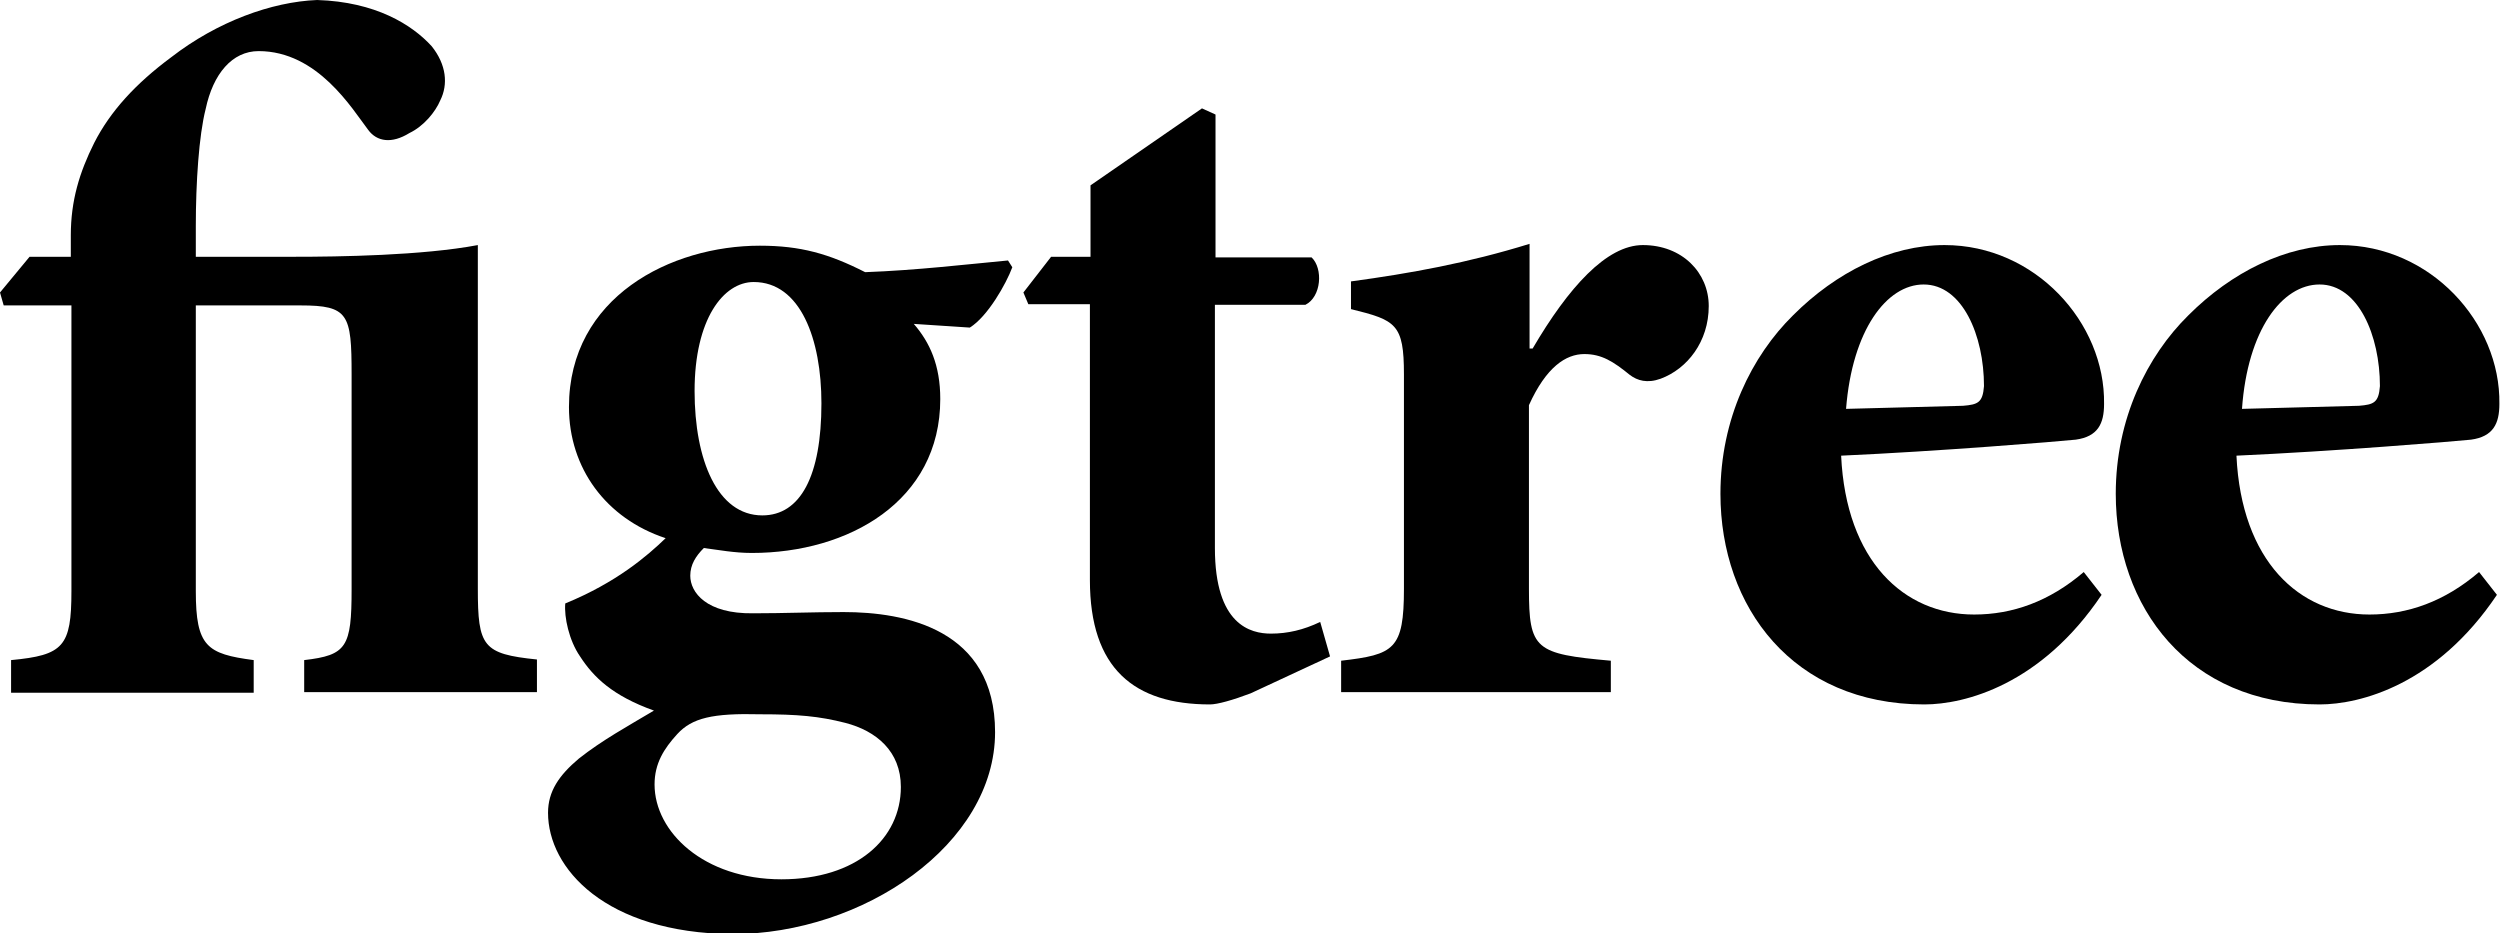
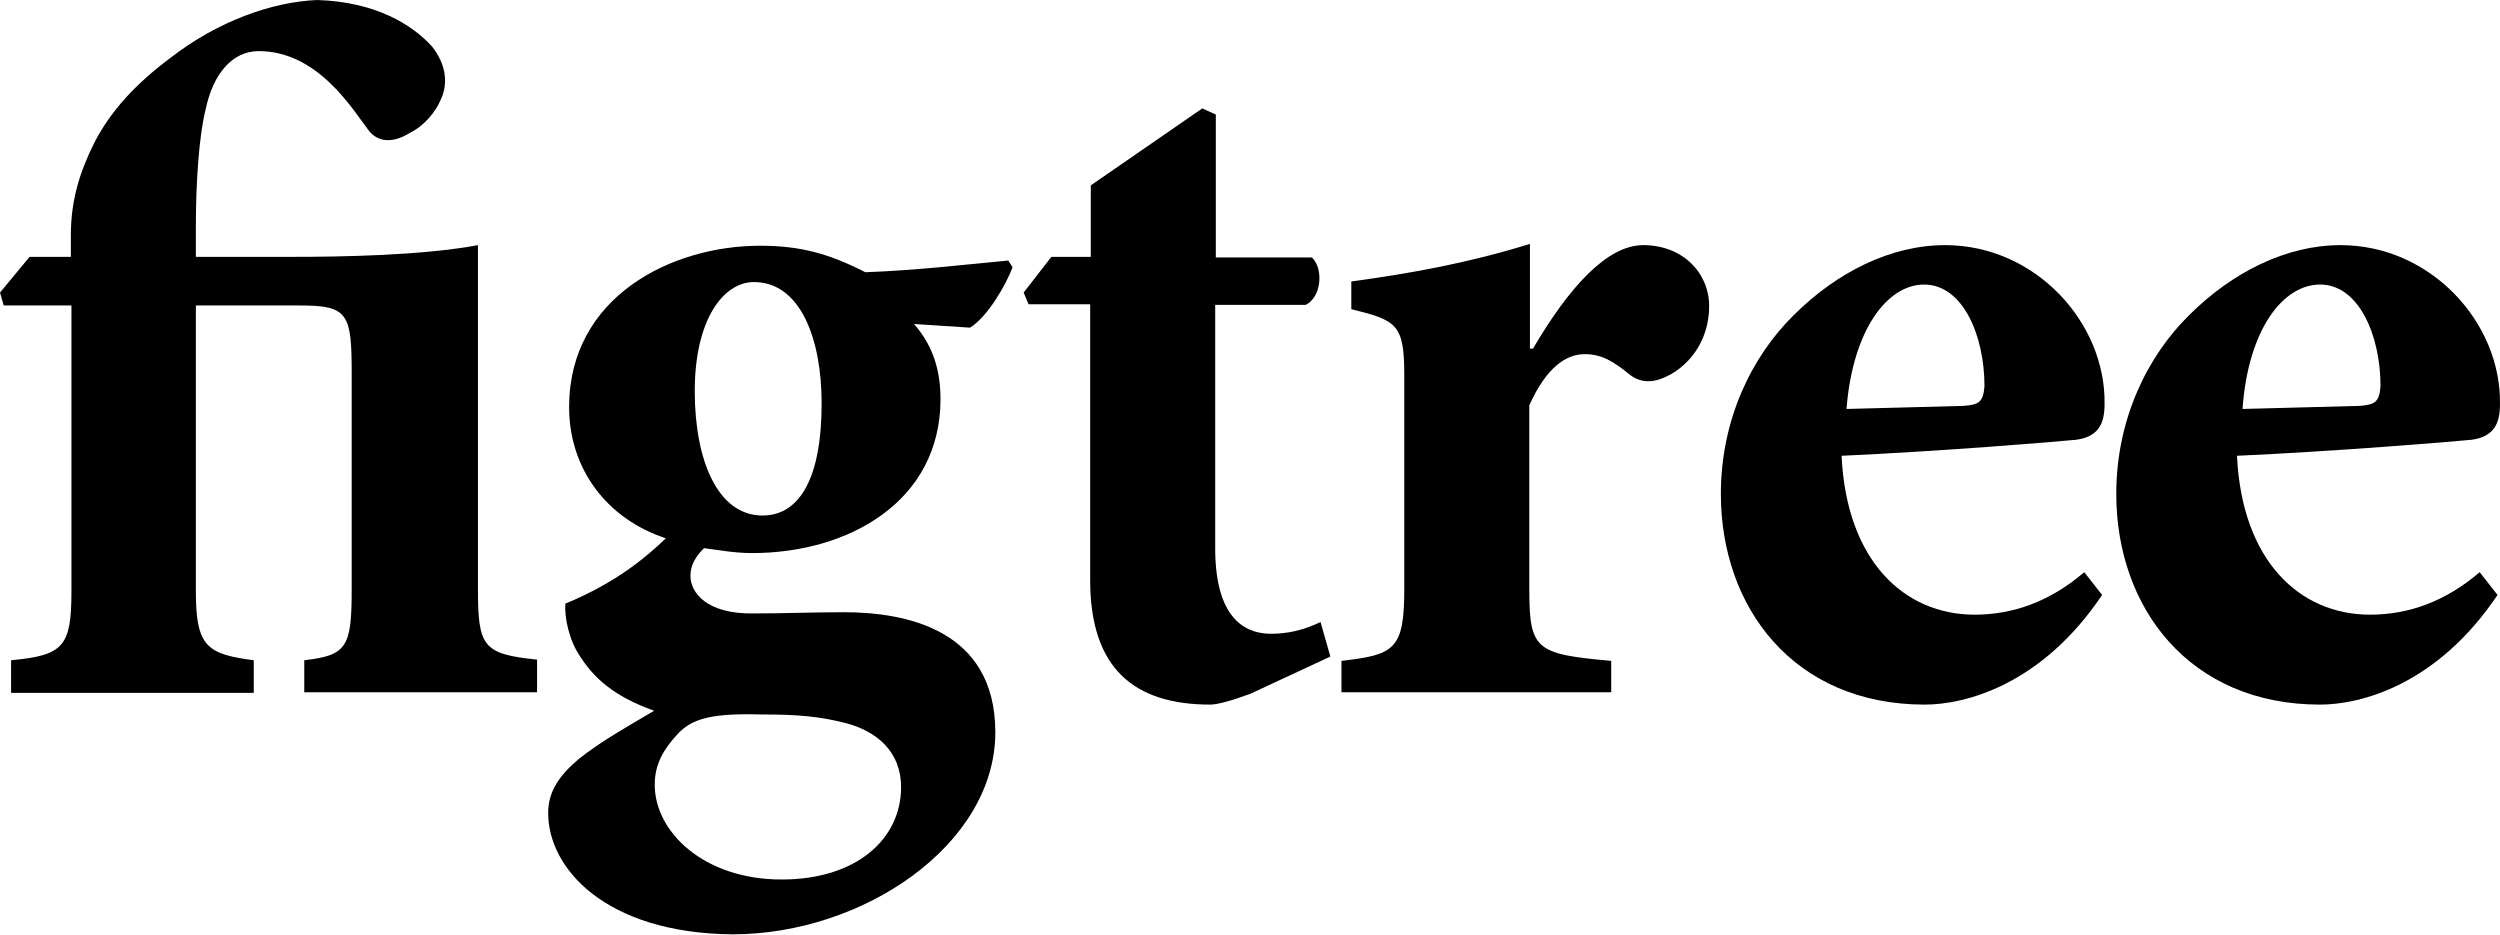
- <svg xmlns="http://www.w3.org/2000/svg" version="1.1" id="Layer_1" x="0px" y="0px" width="406px" height="151.5px" viewBox="0 0 406 151.5" style="enable-background:new 0 0 406 151.5;" xml:space="preserve">
+ <svg xmlns="http://www.w3.org/2000/svg" version="1.1" id="Layer_1" x="0px" y="0px" width="216px" height="80.727px" viewBox="0.701 70.974 216 80.727" enable-background="new 0.701 70.974 216 80.727" xml:space="preserve">
  <g>
-     <path d="M49.4,112.5v-5.3c6.9-0.8,7.7-2.1,7.7-11.5V60.8c0-9.8-0.5-11.2-8.3-11.2h-17V96c0,9,1.8,10.2,9.4,11.2v5.3H1.8v-5.3   c8.5-0.8,9.8-2.2,9.8-11.2V49.6H0.6L0,47.5l4.8-5.8h6.7v-3.5c0-5.6,1.4-10.2,3.8-15c2.6-5.1,6.7-9.6,12.5-13.9   c7.5-5.8,16.3-9,23.7-9.3C61,0.3,66.9,4,70.1,7.5c2.4,3,2.7,6.2,1.4,8.8c-0.8,1.9-2.7,4.2-5,5.3c-2.9,1.8-5.3,1.4-6.7-0.5   c-2.6-3.4-8.2-12.8-17.8-12.8c-4.3,0-7.4,3.7-8.6,9.4c-1.1,4.3-1.6,12-1.6,19v5h16c7.2,0,20.8-0.2,29.8-1.9v55.8   c0,9.4,0.8,10.6,9.6,11.5v5.3H49.4z" />
-     <path d="M164.4,43.4c-1,2.7-4,8-6.9,9.8l-9.1-0.6c2.6,3,4.3,6.7,4.3,12.2c0,16.6-14.9,25-30.6,25c-2.9,0-5.4-0.5-7.8-0.8   c-1.3,1.3-2.2,2.7-2.2,4.5c0,2.7,2.6,6.2,10.2,6.1c5.1,0,9.6-0.2,14.7-0.2c9.9,0,24.6,2.7,24.6,19.5c0,18.2-21.4,32.8-42.7,32.8   C98.3,151.5,89,141,89,132c0-3.5,1.8-6.1,5-8.8c3.8-3,8-5.3,12.2-7.8c-6.7-2.4-9.8-5.4-12-8.8c-1.8-2.6-2.6-6.4-2.4-8.6   c8.3-3.4,13.3-7.7,16.3-10.6C98.4,84.2,92.4,76,92.4,66.1c0-17.9,16.6-26.2,31-26.2c6.6,0,11.2,1.3,17.1,4.3   c8.3-0.3,16.8-1.3,23.2-1.9L164.4,43.4z M110,119.2c-2.2,2.4-3.7,4.8-3.7,8.2c0,7.7,8,15.4,20.6,15.4c12.2,0,19.4-6.6,19.4-15   c0-5.8-4-9.1-9-10.4c-4.3-1.1-7.8-1.4-13.8-1.4C115.7,115.8,112.4,116.6,110,119.2z M112.8,63.5c0,11.2,3.7,20.2,11,20.2   c6.2,0,9.6-6.4,9.6-18.2c0-10.4-3.4-19.7-11-19.7C117.5,45.8,112.8,51.8,112.8,63.5z" />
-     <path d="M203.1,112.6c-2.9,1.1-5.4,1.8-6.6,1.8c-12.3,0-19.5-5.8-19.5-20.2V49.4H167l-0.8-1.9l4.5-5.8h6.4V30.1l18.1-12.5l2.2,1   v23.2H213c1.9,1.8,1.6,6.4-1,7.7h-14.7V89c0,12.5,5.8,13.9,9.1,13.9c2.7,0,5.3-0.6,8-1.9l1.6,5.6L203.1,112.6z" />
-     <path d="M248.9,56.6c5.8-9.9,12-16.8,17.9-16.8c6.4,0,10.7,4.5,10.7,9.9c0,5.8-3.5,10.2-7.8,11.8c-2.2,0.8-3.8,0.3-5-0.6   c-2.7-2.2-4.6-3.4-7.4-3.4c-3,0-6.2,2.1-9,8.3v29.8c0,9.9,1,10.6,13.3,11.7v5.1h-43.8v-5.1c8.6-1,10.2-1.8,10.2-11.7V60.8   c0-8.2-1.3-8.8-8.6-10.6v-4.5c9.6-1.3,19-3,29-6.1v17H248.9z" />
-     <path d="M341.3,96.6c-9.8,14.6-22.2,17.8-28.8,17.8c-21.3,0-33.1-15.8-33.1-34.2c0-12.2,5.1-22.4,11.8-29c7-7,15.8-11.4,24.6-11.4   c14.7,0,26.1,12.6,25.9,25.8c0,3.2-1,5.3-4.6,5.8c-2.9,0.3-22.4,1.9-38.1,2.6c0.8,17.1,10.2,25.8,21.6,25.8   c6.2,0,12.2-2.1,17.8-6.9L341.3,96.6z M299.8,66.4c6.6-0.2,12.5-0.3,19-0.5c2.4-0.2,3.2-0.5,3.4-3.2c0-8.2-3.5-16.5-9.8-16.5   C306.4,46.2,300.8,53.6,299.8,66.4z" />
-     <path d="M405.5,96.6c-9.8,14.6-22.2,17.8-28.8,17.8c-21.3,0-33.1-15.8-33.1-34.2c0-12.2,5.1-22.4,11.8-29c7-7,15.8-11.4,24.6-11.4   c14.7,0,26.1,12.6,25.9,25.8c0,3.2-1,5.3-4.6,5.8c-2.9,0.3-22.4,1.9-38.1,2.6c0.8,17.1,10.2,25.8,21.6,25.8   c6.2,0,12.2-2.1,17.8-6.9L405.5,96.6z M364.1,66.4c6.6-0.2,12.5-0.3,19-0.5c2.4-0.2,3.2-0.5,3.4-3.2c0-8.2-3.5-16.5-9.8-16.5   C370.6,46.2,365,53.6,364.1,66.4z" />
+     <path d="M26.99,130.84v-2.82c3.671-0.425,4.097-1.117,4.097-6.12v-18.571c0-5.216-0.266-5.961-4.417-5.961h-9.046v24.692   c0,4.789,0.958,5.428,5.002,5.96v2.82H1.659v-2.82c4.523-0.425,5.215-1.171,5.215-5.96V97.367H1.021l-0.319-1.116l2.554-3.086   h3.566v-1.863c0-2.98,0.745-5.428,2.022-7.982c1.384-2.715,3.565-5.108,6.652-7.397c3.991-3.086,8.674-4.789,12.612-4.948   c5.056,0.159,8.195,2.128,9.898,3.991c1.276,1.596,1.436,3.299,0.744,4.683c-0.425,1.011-1.436,2.234-2.661,2.82   c-1.543,0.958-2.82,0.744-3.565-0.267c-1.383-1.809-4.363-6.811-9.472-6.811c-2.288,0-3.938,1.968-4.576,5.002   c-0.585,2.288-0.852,6.386-0.852,10.11v2.662h8.514c3.832,0,11.069-0.107,15.858-1.013v29.694c0,5.002,0.426,5.641,5.108,6.119   v2.821H26.99V130.84z" />
+     <path d="M88.187,94.068c-0.532,1.438-2.129,4.258-3.672,5.215l-4.843-0.318c1.384,1.596,2.289,3.564,2.289,6.491   c0,8.835-7.929,13.304-16.284,13.304c-1.543,0-2.874-0.266-4.151-0.425c-0.692,0.691-1.171,1.437-1.171,2.395   c0,1.437,1.383,3.299,5.428,3.245c2.714,0,5.108-0.105,7.823-0.105c5.268,0,13.091,1.436,13.091,10.377   c0,9.685-11.388,17.454-22.723,17.454c-10.962-0.106-15.911-5.694-15.911-10.484c0-1.861,0.958-3.244,2.661-4.682   c2.022-1.597,4.257-2.821,6.492-4.151C53.65,131.106,52,129.51,50.83,127.7c-0.958-1.384-1.383-3.406-1.277-4.576   c4.417-1.81,7.078-4.098,8.674-5.641c-5.162-1.703-8.355-6.066-8.355-11.335c0-9.525,8.834-13.943,16.497-13.943   c3.513,0,5.96,0.692,9.1,2.29c4.417-0.16,8.94-0.692,12.345-1.012L88.187,94.068z M59.238,134.405   c-1.171,1.276-1.969,2.555-1.969,4.364c0,4.097,4.257,8.194,10.962,8.194c6.492,0,10.324-3.512,10.324-7.981   c0-3.087-2.129-4.843-4.79-5.534c-2.288-0.587-4.15-0.745-7.343-0.745C62.271,132.596,60.515,133.021,59.238,134.405z    M60.728,104.766c0,5.959,1.969,10.749,5.854,10.749c3.3,0,5.108-3.406,5.108-9.686c0-5.534-1.809-10.484-5.854-10.484   C63.229,95.345,60.728,98.538,60.728,104.766z" />
+     <path d="M108.781,130.894c-1.543,0.586-2.874,0.958-3.512,0.958c-6.546,0-10.377-3.087-10.377-10.749V97.262H89.57l-0.426-1.011   l2.395-3.086h3.406V86.99l9.632-6.65l1.17,0.531v12.346h8.302c1.011,0.958,0.852,3.406-0.532,4.097h-7.823v21.021   c0,6.651,3.087,7.396,4.843,7.396c1.437,0,2.82-0.319,4.257-1.012l0.851,2.98L108.781,130.894z" />
+     <path d="M133.153,101.093c3.087-5.268,6.386-8.94,9.525-8.94c3.406,0,5.694,2.396,5.694,5.269c0,3.086-1.863,5.428-4.151,6.279   c-1.171,0.427-2.022,0.159-2.661-0.318c-1.437-1.171-2.448-1.81-3.938-1.81c-1.597,0-3.299,1.117-4.789,4.416v15.858   c0,5.269,0.532,5.641,7.078,6.226v2.715h-23.308v-2.715c4.577-0.531,5.428-0.957,5.428-6.226v-18.519   c0-4.363-0.692-4.683-4.576-5.64v-2.396c5.108-0.692,10.11-1.596,15.432-3.246v9.047H133.153z" />
+     <path d="M182.323,122.379c-5.214,7.77-11.814,9.473-15.326,9.473c-11.334,0-17.613-8.408-17.613-18.2   c0-6.492,2.713-11.92,6.279-15.432c3.725-3.725,8.407-6.067,13.091-6.067c7.822,0,13.889,6.706,13.782,13.73   c0,1.702-0.532,2.819-2.448,3.086c-1.543,0.159-11.919,1.011-20.274,1.384c0.425,9.1,5.428,13.729,11.495,13.729   c3.299,0,6.492-1.117,9.472-3.671L182.323,122.379z M160.239,106.308c3.512-0.106,6.652-0.159,10.111-0.266   c1.278-0.105,1.703-0.267,1.81-1.703c0-4.363-1.862-8.78-5.215-8.78C163.751,95.559,160.771,99.496,160.239,106.308z" />
+     <path d="M216.487,122.379c-5.215,7.77-11.813,9.473-15.326,9.473c-11.334,0-17.614-8.408-17.614-18.2   c0-6.492,2.715-11.92,6.28-15.432c3.725-3.725,8.408-6.067,13.09-6.067c7.822,0,13.89,6.706,13.783,13.73   c0,1.702-0.531,2.819-2.448,3.086c-1.543,0.159-11.92,1.011-20.274,1.384c0.425,9.1,5.428,13.729,11.493,13.729   c3.3,0,6.493-1.117,9.474-3.671L216.487,122.379z M194.456,106.308c3.513-0.106,6.652-0.159,10.112-0.266   c1.276-0.105,1.702-0.267,1.81-1.703c0-4.363-1.863-8.78-5.216-8.78C197.915,95.559,194.935,99.496,194.456,106.308z" />
  </g>
</svg>
